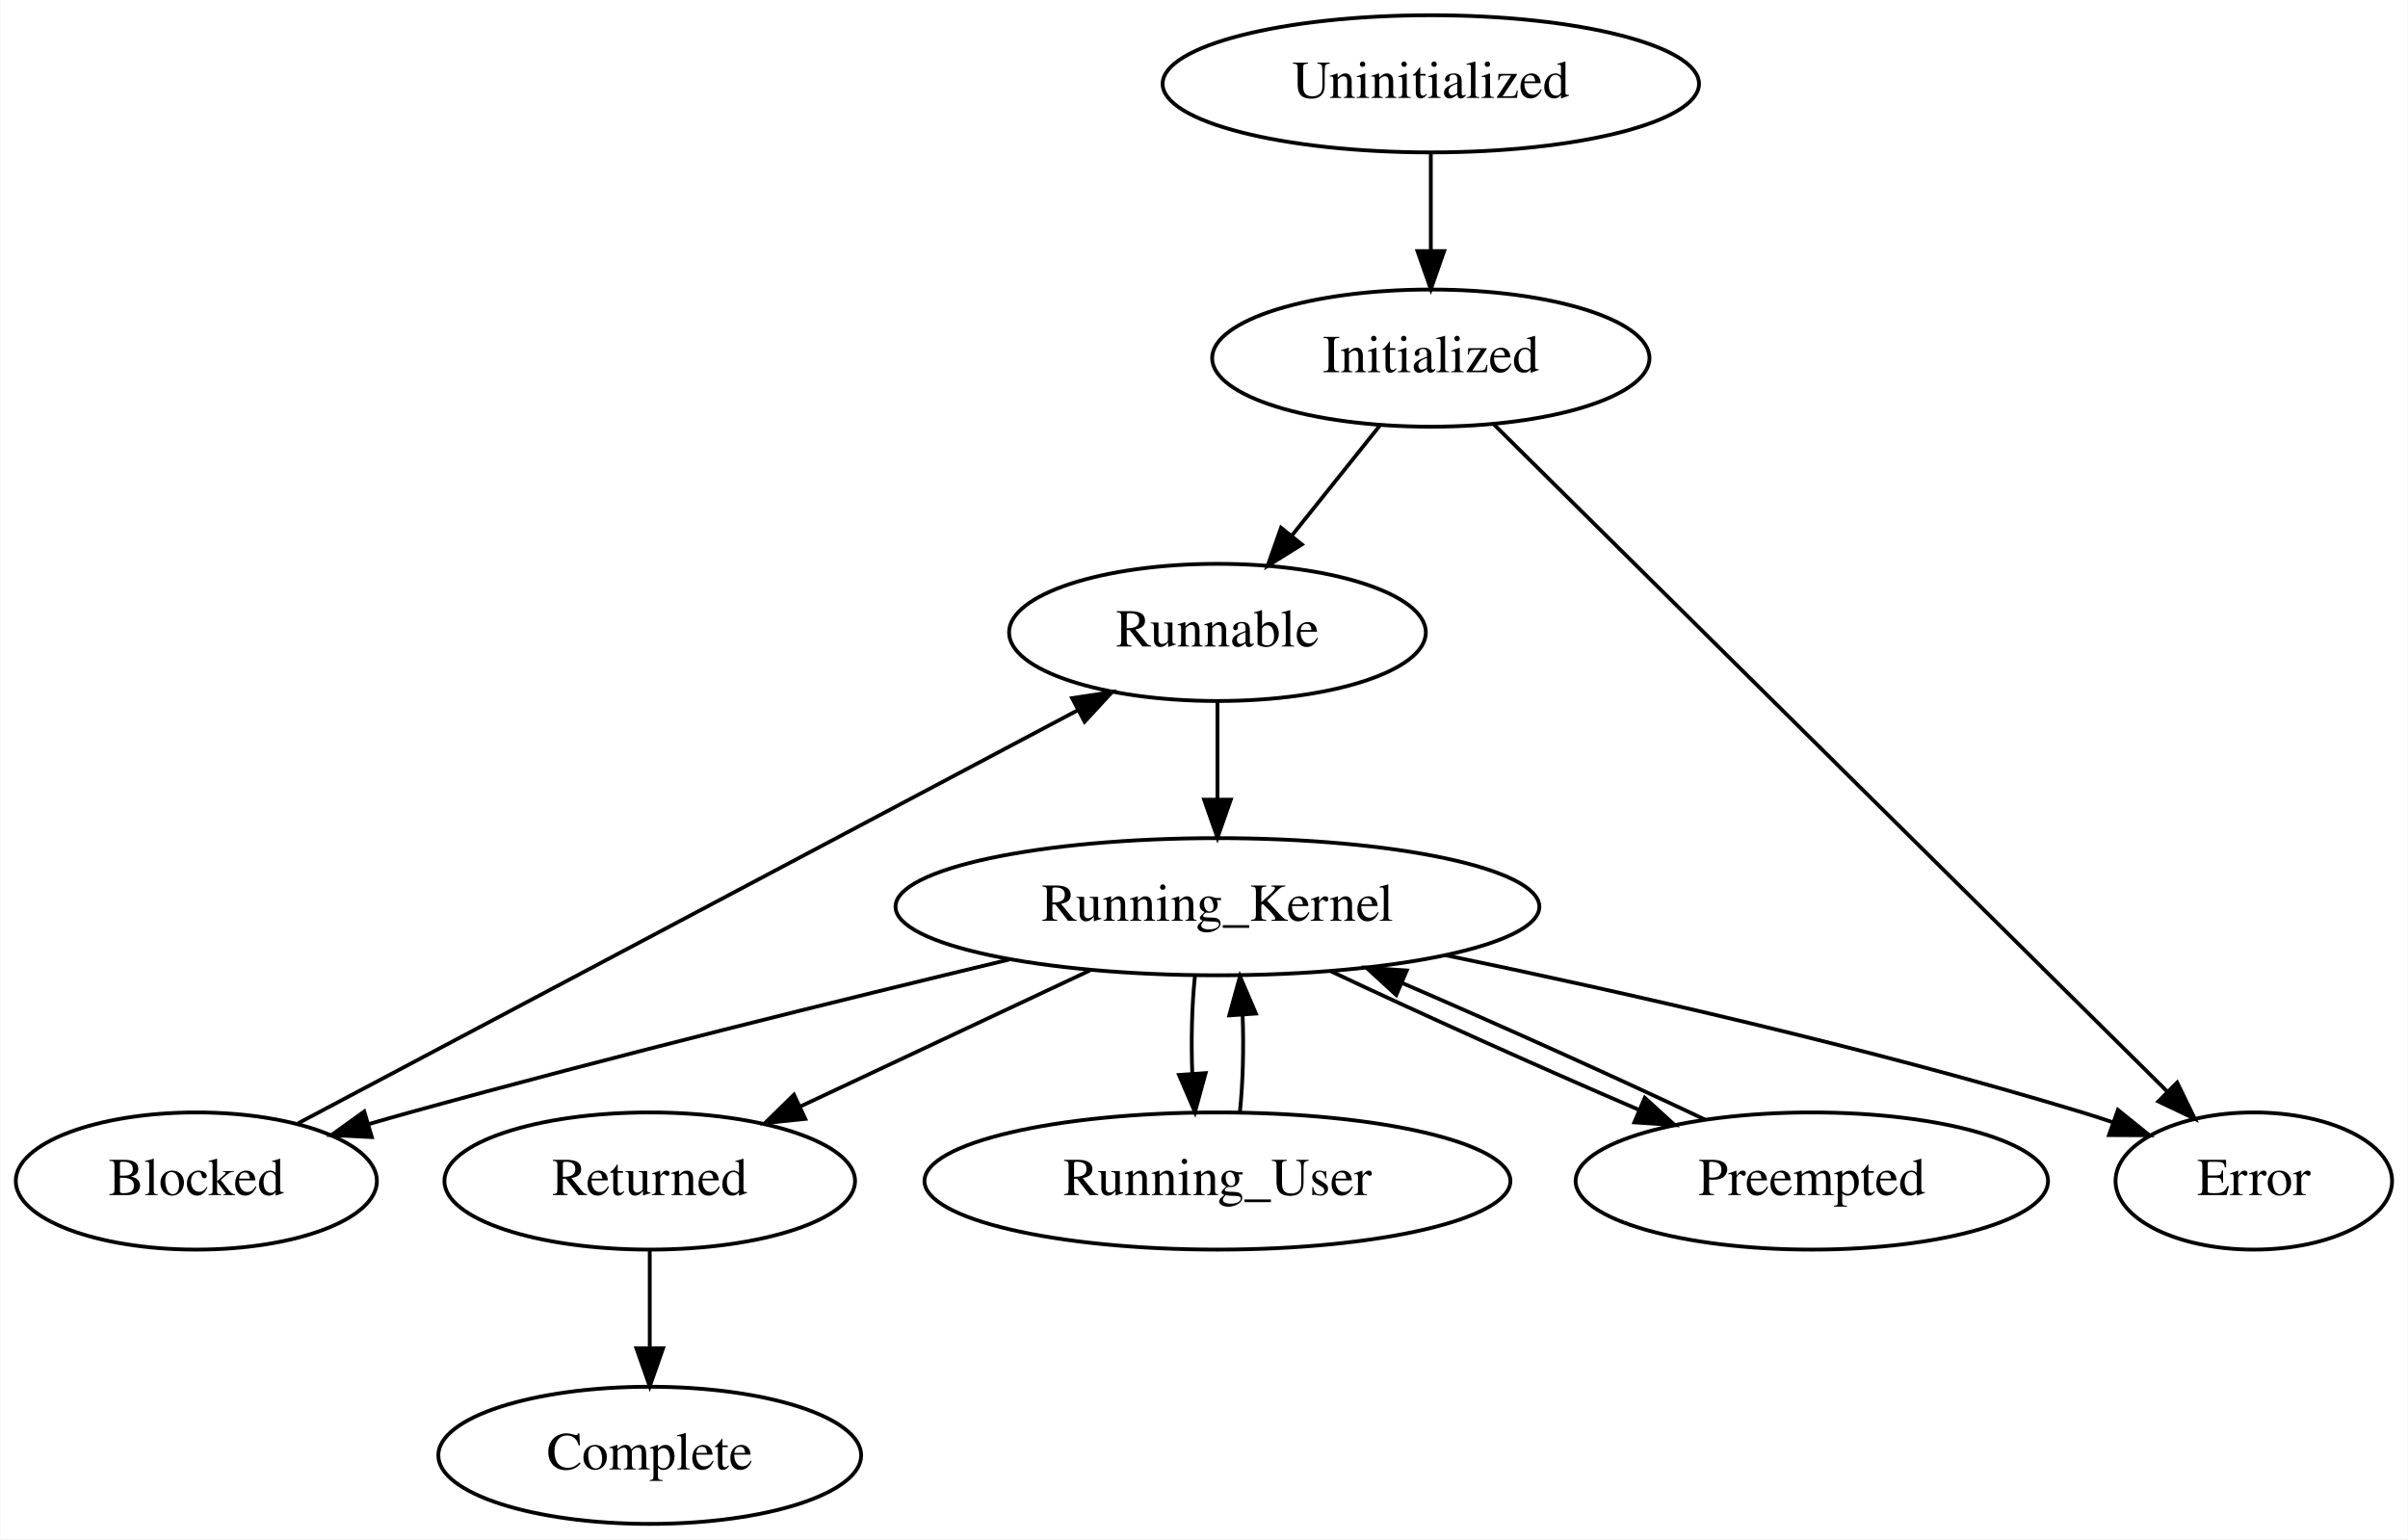
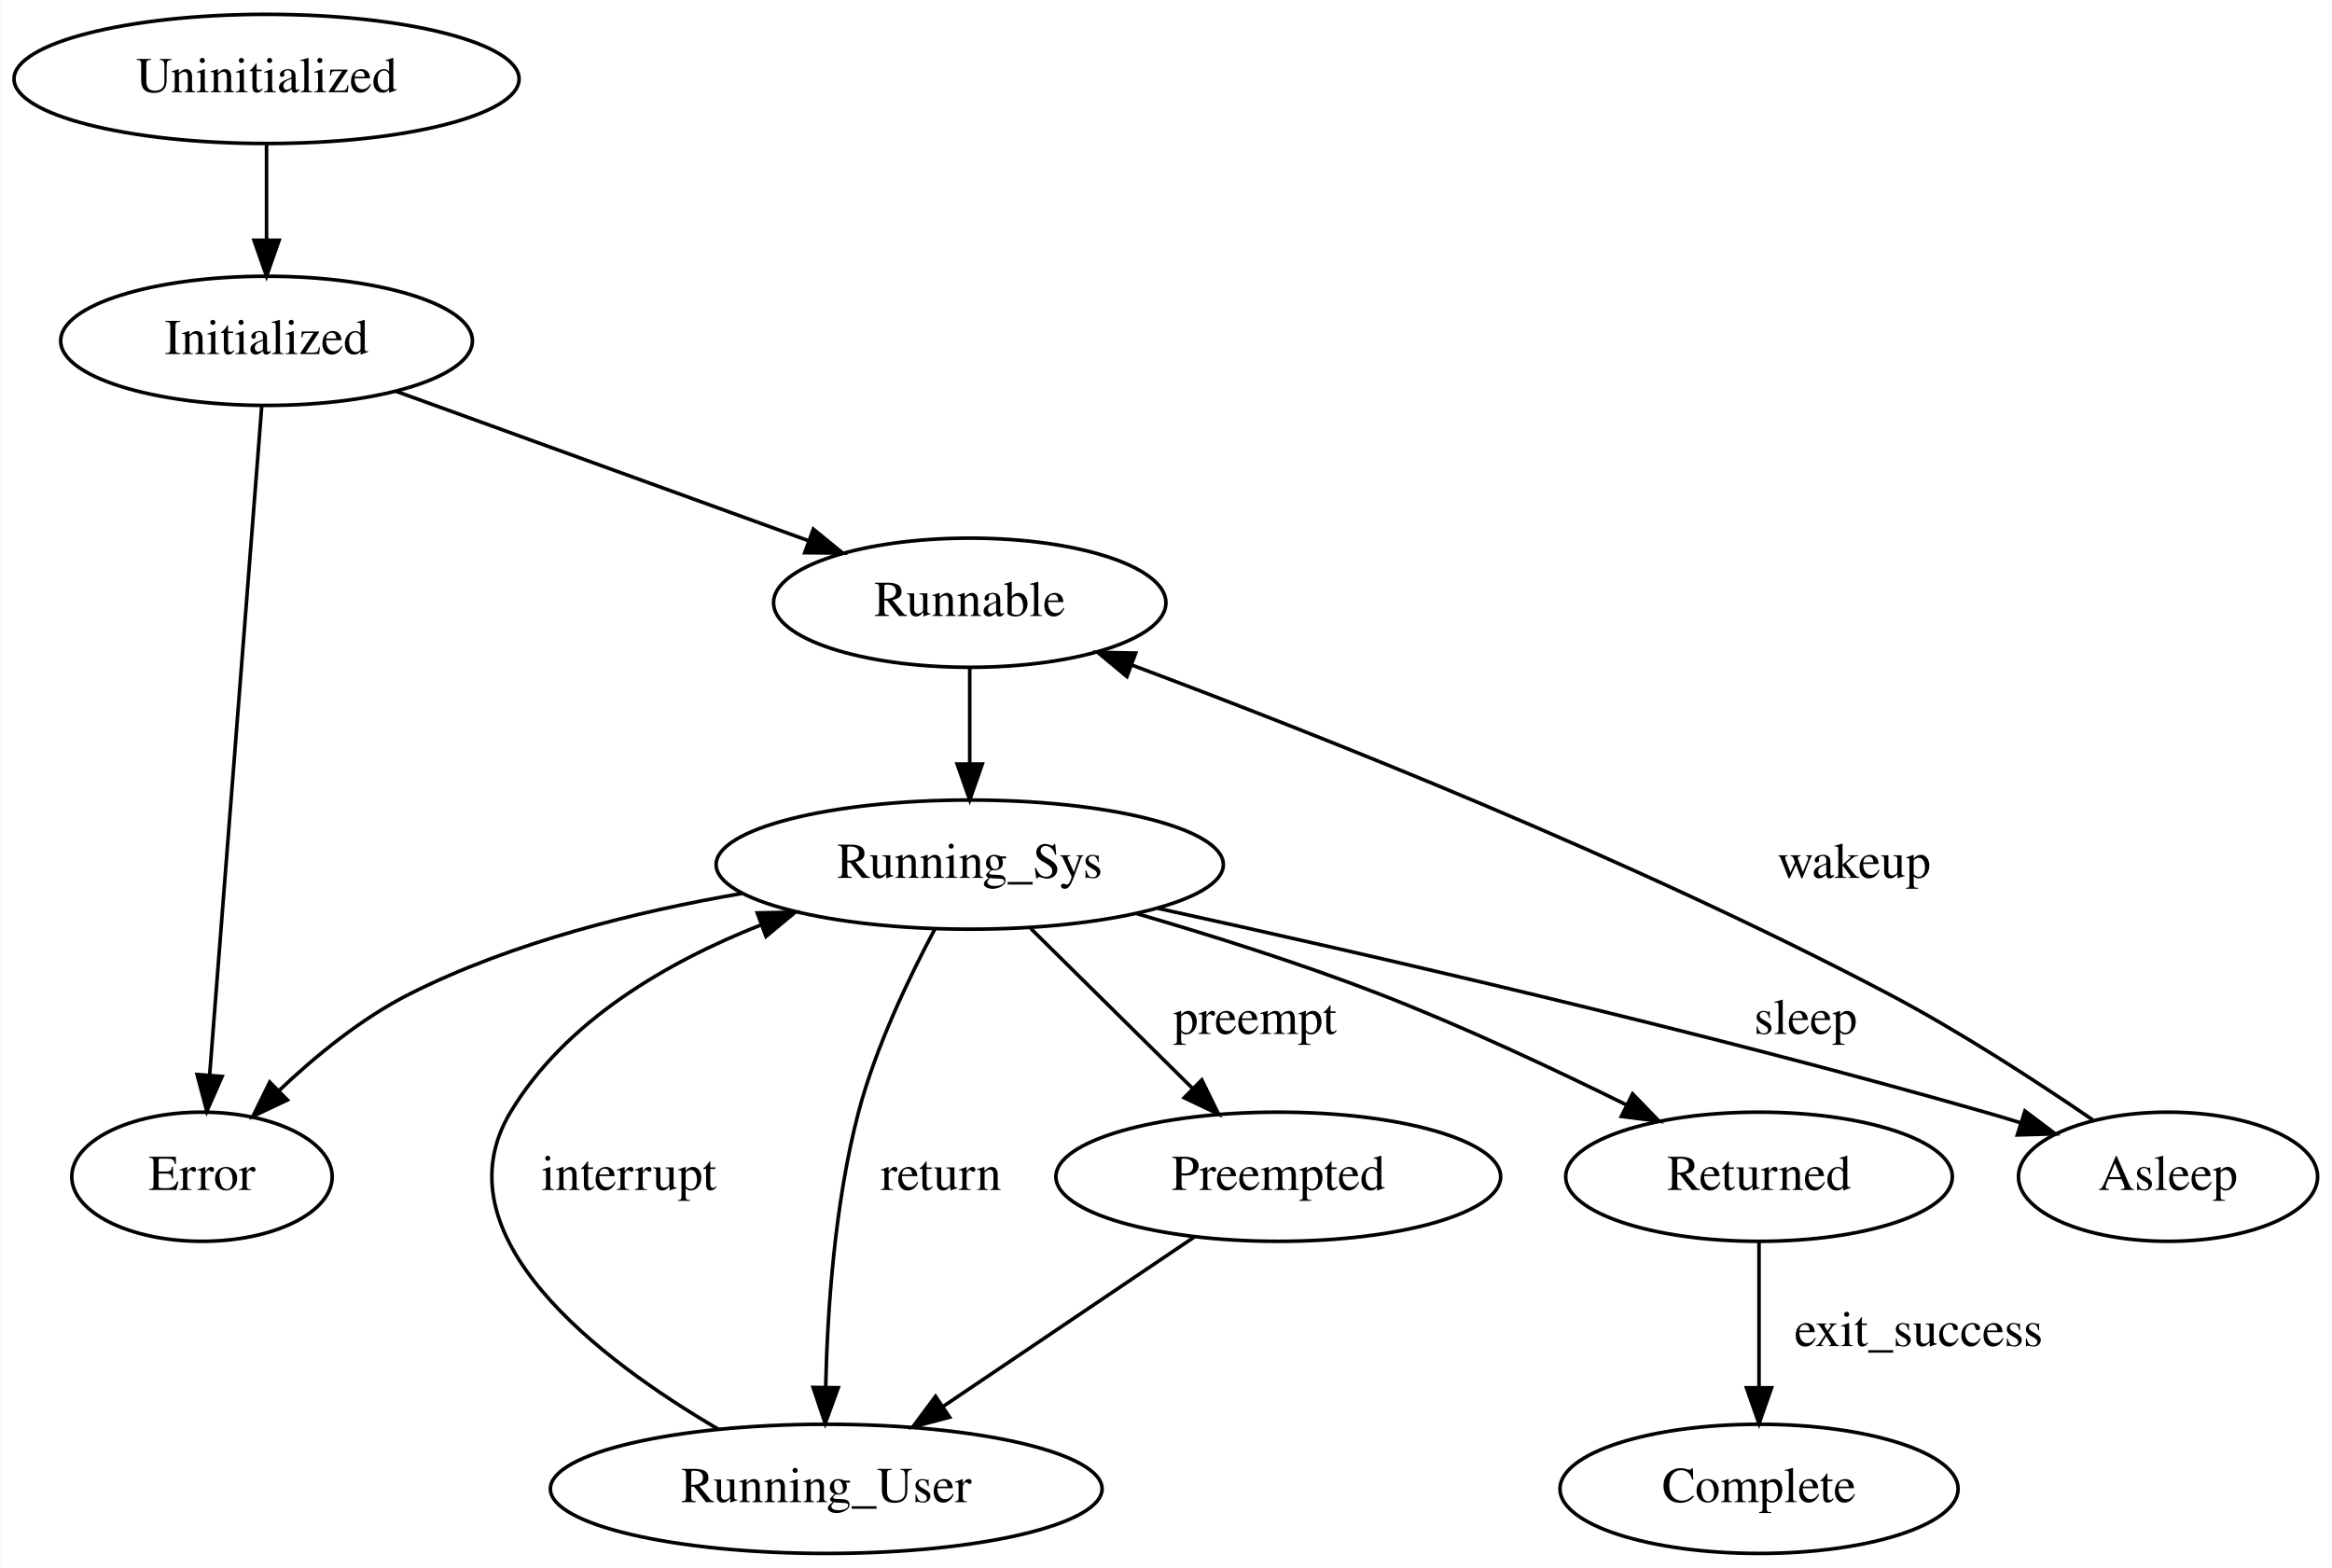
- <svg xmlns="http://www.w3.org/2000/svg" width="632pt" height="404pt" viewBox="0.00 0.00 631.84 404.00">
-   <g id="graph0" class="graph" transform="scale(1 1) rotate(0) translate(4 400)">
-     <polygon fill="white" stroke="transparent" points="-4,4 -4,-400 627.84,-400 627.84,4 -4,4" />
+ <svg xmlns="http://www.w3.org/2000/svg" width="650pt" height="437pt" viewBox="0.00 0.00 649.79 437.00">
+   <g id="graph0" class="graph" transform="scale(1 1) rotate(0) translate(4 433)">
+     <polygon fill="white" stroke="transparent" points="-4,4 -4,-433 645.79,-433 645.79,4 -4,4" />
    <g id="node1" class="node">
-       <ellipse fill="none" stroke="black" cx="371.45" cy="-378" rx="70.39" ry="18" />
-       <text text-anchor="middle" x="371.45" y="-374.3" font-family="Times,serif" font-size="14.00">Uninitialized</text>
+       <ellipse fill="none" stroke="black" cx="70.19" cy="-411" rx="70.39" ry="18" />
+       <text text-anchor="middle" x="70.19" y="-407.3" font-family="Times,serif" font-size="14.00">Uninitialized</text>
    </g>
    <g id="node2" class="node">
-       <ellipse fill="none" stroke="black" cx="371.45" cy="-306" rx="57.39" ry="18" />
-       <text text-anchor="middle" x="371.45" y="-302.3" font-family="Times,serif" font-size="14.00">Initialized</text>
+       <ellipse fill="none" stroke="black" cx="70.19" cy="-338" rx="57.39" ry="18" />
+       <text text-anchor="middle" x="70.19" y="-334.3" font-family="Times,serif" font-size="14.00">Initialized</text>
    </g>
    <g id="edge1" class="edge">
-       <path fill="none" stroke="black" d="M371.45,-359.7C371.45,-351.98 371.45,-342.71 371.45,-334.11" />
-       <polygon fill="black" stroke="black" points="374.95,-334.1 371.45,-324.1 367.95,-334.1 374.95,-334.1" />
+       <path fill="none" stroke="black" d="M70.19,-392.81C70.19,-384.79 70.19,-375.05 70.19,-366.07" />
+       <polygon fill="black" stroke="black" points="73.69,-366.03 70.19,-356.03 66.69,-366.03 73.69,-366.03" />
    </g>
    <g id="node3" class="node">
-       <ellipse fill="none" stroke="black" cx="315.45" cy="-234" rx="54.69" ry="18" />
-       <text text-anchor="middle" x="315.45" y="-230.3" font-family="Times,serif" font-size="14.00">Runnable</text>
+       <ellipse fill="none" stroke="black" cx="266.19" cy="-265" rx="54.69" ry="18" />
+       <text text-anchor="middle" x="266.19" y="-261.3" font-family="Times,serif" font-size="14.00">Runnable</text>
    </g>
    <g id="edge2" class="edge">
-       <path fill="none" stroke="black" d="M358.17,-288.41C351.27,-279.78 342.7,-269.06 335.04,-259.5" />
-       <polygon fill="black" stroke="black" points="337.6,-257.09 328.62,-251.47 332.14,-261.47 337.6,-257.09" />
+       <path fill="none" stroke="black" d="M106.14,-323.98C138.57,-312.23 186.39,-294.91 221.32,-282.26" />
+       <polygon fill="black" stroke="black" points="222.59,-285.52 230.8,-278.82 220.21,-278.94 222.59,-285.52" />
    </g>
    <g id="node4" class="node">
-       <ellipse fill="none" stroke="black" cx="587.45" cy="-90" rx="36.29" ry="18" />
-       <text text-anchor="middle" x="587.45" y="-86.3" font-family="Times,serif" font-size="14.00">Error</text>
+       <ellipse fill="none" stroke="black" cx="52.19" cy="-105" rx="36.29" ry="18" />
+       <text text-anchor="middle" x="52.19" y="-101.3" font-family="Times,serif" font-size="14.00">Error</text>
    </g>
    <g id="edge3" class="edge">
-       <path fill="none" stroke="black" d="M388.04,-288.56C426.34,-250.62 520.98,-156.85 564.67,-113.56" />
-       <polygon fill="black" stroke="black" points="567.33,-115.86 571.97,-106.33 562.4,-110.89 567.33,-115.86" />
+       <path fill="none" stroke="black" d="M68.84,-319.64C65.73,-279.74 58.06,-181.27 54.32,-133.24" />
+       <polygon fill="black" stroke="black" points="57.8,-132.95 53.54,-123.25 50.83,-133.49 57.8,-132.95" />
+     </g>
+     <g id="node5" class="node">
+       <ellipse fill="none" stroke="black" cx="266.19" cy="-192" rx="70.69" ry="18" />
+       <text text-anchor="middle" x="266.19" y="-188.3" font-family="Times,serif" font-size="14.00">Running_Sys</text>
+     </g>
+     <g id="edge4" class="edge">
+       <path fill="none" stroke="black" d="M266.19,-246.81C266.19,-238.79 266.19,-229.05 266.19,-220.07" />
+       <polygon fill="black" stroke="black" points="269.69,-220.03 266.19,-210.03 262.69,-220.03 269.69,-220.03" />
+     </g>
+     <g id="edge7" class="edge">
+       <path fill="none" stroke="black" d="M202.68,-183.96C173.38,-178.94 138.83,-170.41 110.19,-156 96.75,-149.24 83.86,-138.69 73.66,-129.01" />
+       <polygon fill="black" stroke="black" points="76,-126.4 66.42,-121.87 71.08,-131.38 76,-126.4" />
+     </g>
+     <g id="node6" class="node">
+       <ellipse fill="none" stroke="black" cx="226.19" cy="-18" rx="76.89" ry="18" />
+       <text text-anchor="middle" x="226.19" y="-14.3" font-family="Times,serif" font-size="14.00">Running_User</text>
+     </g>
+     <g id="edge9" class="edge">
+       <path fill="none" stroke="black" d="M256.46,-174C249.29,-160.59 239.98,-141.19 235.19,-123 228.52,-97.63 226.52,-67.69 226.04,-46.47" />
+       <polygon fill="black" stroke="black" points="229.53,-46.19 225.91,-36.24 222.53,-46.28 229.53,-46.19" />
+       <text text-anchor="middle" x="258.19" y="-101.3" font-family="Times,serif" font-size="14.00">return</text>
    </g>
    <g id="node7" class="node">
-       <ellipse fill="none" stroke="black" cx="315.45" cy="-162" rx="84.49" ry="18" />
-       <text text-anchor="middle" x="315.45" y="-158.3" font-family="Times,serif" font-size="14.00">Running_Kernel</text>
+       <ellipse fill="none" stroke="black" cx="600.19" cy="-105" rx="41.69" ry="18" />
+       <text text-anchor="middle" x="600.19" y="-101.3" font-family="Times,serif" font-size="14.00">Asleep</text>
    </g>
-     <g id="edge4" class="edge">
-       <path fill="none" stroke="black" d="M315.45,-215.7C315.45,-207.98 315.45,-198.71 315.45,-190.11" />
-       <polygon fill="black" stroke="black" points="318.95,-190.1 315.45,-180.1 311.95,-190.1 318.95,-190.1" />
+     <g id="edge6" class="edge">
+       <path fill="none" stroke="black" d="M318.7,-179.8C375.79,-167.3 469.52,-145.8 549.19,-123 552.38,-122.09 555.66,-121.1 558.95,-120.08" />
+       <polygon fill="black" stroke="black" points="560.31,-123.32 568.77,-116.95 558.18,-116.65 560.31,-123.32" />
+       <text text-anchor="middle" x="499.19" y="-144.8" font-family="Times,serif" font-size="14.00">sleep</text>
    </g>
-     <g id="node5" class="node">
-       <ellipse fill="none" stroke="black" cx="315.45" cy="-90" rx="76.89" ry="18" />
-       <text text-anchor="middle" x="315.45" y="-86.3" font-family="Times,serif" font-size="14.00">Running_User</text>
+     <g id="node8" class="node">
+       <ellipse fill="none" stroke="black" cx="486.19" cy="-105" rx="53.89" ry="18" />
+       <text text-anchor="middle" x="486.19" y="-101.3" font-family="Times,serif" font-size="14.00">Returned</text>
+     </g>
+     <g id="edge8" class="edge">
+       <path fill="none" stroke="black" d="M312.74,-178.34C333.61,-172.25 358.38,-164.45 380.19,-156 403.62,-146.93 429.1,-134.98 449.21,-125.04" />
+       <polygon fill="black" stroke="black" points="450.95,-128.09 458.33,-120.49 447.82,-121.82 450.95,-128.09" />
+     </g>
+     <g id="node9" class="node">
+       <ellipse fill="none" stroke="black" cx="352.19" cy="-105" rx="61.99" ry="18" />
+       <text text-anchor="middle" x="352.19" y="-101.3" font-family="Times,serif" font-size="14.00">Preempted</text>
+     </g>
+     <g id="edge10" class="edge">
+       <path fill="none" stroke="black" d="M283.18,-174.21C296.11,-161.43 314.05,-143.7 328.4,-129.52" />
+       <polygon fill="black" stroke="black" points="330.88,-131.99 335.53,-122.47 325.96,-127.01 330.88,-131.99" />
+       <text text-anchor="middle" x="345.69" y="-144.8" font-family="Times,serif" font-size="14.00">preempt</text>
    </g>
    <g id="edge5" class="edge">
-       <path fill="none" stroke="black" d="M321.34,-108.1C322.15,-115.79 322.38,-125.05 322.05,-133.67" />
-       <polygon fill="black" stroke="black" points="318.55,-133.48 321.36,-143.7 325.54,-133.96 318.55,-133.48" />
+       <path fill="none" stroke="black" d="M196.06,-34.66C163.08,-53.98 117.48,-88.54 138.19,-123 153.49,-148.45 181.89,-164.89 208.05,-175.21" />
+       <polygon fill="black" stroke="black" points="206.97,-178.54 217.56,-178.74 209.4,-171.98 206.97,-178.54" />
+       <text text-anchor="middle" x="171.19" y="-101.3" font-family="Times,serif" font-size="14.00">interrupt</text>
    </g>
-     <g id="node6" class="node">
-       <ellipse fill="none" stroke="black" cx="471.45" cy="-90" rx="61.99" ry="18" />
-       <text text-anchor="middle" x="471.45" y="-86.3" font-family="Times,serif" font-size="14.00">Preempted</text>
+     <g id="edge13" class="edge">
+       <path fill="none" stroke="black" d="M579.26,-120.81C563.89,-131.34 542.26,-145.43 522.19,-156 450.82,-193.58 363.46,-228.15 311.45,-247.6" />
+       <polygon fill="black" stroke="black" points="310,-244.41 301.85,-251.17 312.44,-250.97 310,-244.41" />
+       <text text-anchor="middle" x="512.69" y="-188.3" font-family="Times,serif" font-size="14.00">wakeup</text>
    </g>
-     <g id="edge6" class="edge">
-       <path fill="none" stroke="black" d="M443.44,-106.11C421.31,-116.62 390.07,-130.7 363.94,-141.97" />
-       <polygon fill="black" stroke="black" points="362.38,-138.83 354.57,-145.98 365.14,-145.26 362.38,-138.83" />
+     <g id="node10" class="node">
+       <ellipse fill="none" stroke="black" cx="486.19" cy="-18" rx="55.49" ry="18" />
+       <text text-anchor="middle" x="486.19" y="-14.3" font-family="Times,serif" font-size="14.00">Complete</text>
    </g>
-     <g id="edge7" class="edge">
-       <path fill="none" stroke="black" d="M375.28,-149.28C421.39,-139.71 486.5,-125.02 542.45,-108 545.05,-107.21 547.73,-106.34 550.41,-105.43" />
-       <polygon fill="black" stroke="black" points="551.79,-108.66 560.04,-102.01 549.44,-102.06 551.79,-108.66" />
-     </g>
-     <g id="edge8" class="edge">
-       <path fill="none" stroke="black" d="M309.53,-143.7C308.73,-135.98 308.51,-126.71 308.85,-118.11" />
-       <polygon fill="black" stroke="black" points="312.34,-118.32 309.55,-108.1 305.36,-117.84 312.34,-118.32" />
-     </g>
-     <g id="edge9" class="edge">
-       <path fill="none" stroke="black" d="M345.08,-145.12C368.01,-134.27 400,-119.88 426.11,-108.67" />
-       <polygon fill="black" stroke="black" points="427.61,-111.84 435.44,-104.7 424.87,-105.4 427.61,-111.84" />
-     </g>
-     <g id="node8" class="node">
-       <ellipse fill="none" stroke="black" cx="47.45" cy="-90" rx="47.39" ry="18" />
-       <text text-anchor="middle" x="47.45" y="-86.3" font-family="Times,serif" font-size="14.00">Blocked</text>
-     </g>
-     <g id="edge10" class="edge">
-       <path fill="none" stroke="black" d="M260.79,-148.13C217.86,-137.82 156.65,-122.72 103.45,-108 99.91,-107.02 96.25,-105.98 92.59,-104.91" />
-       <polygon fill="black" stroke="black" points="93.5,-101.53 82.92,-102.06 91.52,-108.25 93.5,-101.53" />
-     </g>
-     <g id="node9" class="node">
-       <ellipse fill="none" stroke="black" cx="166.45" cy="-90" rx="53.89" ry="18" />
-       <text text-anchor="middle" x="166.45" y="-86.3" font-family="Times,serif" font-size="14.00">Returned</text>
+     <g id="edge12" class="edge">
+       <path fill="none" stroke="black" d="M486.19,-86.8C486.19,-75.16 486.19,-59.55 486.19,-46.24" />
+       <polygon fill="black" stroke="black" points="489.69,-46.18 486.19,-36.18 482.69,-46.18 489.69,-46.18" />
+       <text text-anchor="middle" x="530.69" y="-57.8" font-family="Times,serif" font-size="14.00">exit_success</text>
    </g>
    <g id="edge11" class="edge">
-       <path fill="none" stroke="black" d="M282.01,-145.29C259.43,-134.69 229.55,-120.65 205.82,-109.5" />
-       <polygon fill="black" stroke="black" points="207.27,-106.31 196.73,-105.23 204.3,-112.65 207.27,-106.31" />
-     </g>
-     <g id="edge13" class="edge">
-       <path fill="none" stroke="black" d="M74.17,-105.16C122.41,-130.72 224.08,-184.59 278.77,-213.57" />
-       <polygon fill="black" stroke="black" points="277.3,-216.75 287.77,-218.34 280.58,-210.56 277.3,-216.75" />
-     </g>
-     <g id="node10" class="node">
-       <ellipse fill="none" stroke="black" cx="166.45" cy="-18" rx="55.49" ry="18" />
-       <text text-anchor="middle" x="166.45" y="-14.3" font-family="Times,serif" font-size="14.00">Complete</text>
-     </g>
-     <g id="edge12" class="edge">
-       <path fill="none" stroke="black" d="M166.45,-71.7C166.45,-63.98 166.45,-54.71 166.45,-46.11" />
-       <polygon fill="black" stroke="black" points="169.95,-46.1 166.45,-36.1 162.95,-46.1 169.95,-46.1" />
+       <path fill="none" stroke="black" d="M328.79,-88.21C309.06,-74.9 280.62,-55.72 258.69,-40.92" />
+       <polygon fill="black" stroke="black" points="260.58,-37.97 250.33,-35.28 256.66,-43.78 260.58,-37.97" />
    </g>
  </g>
</svg>
